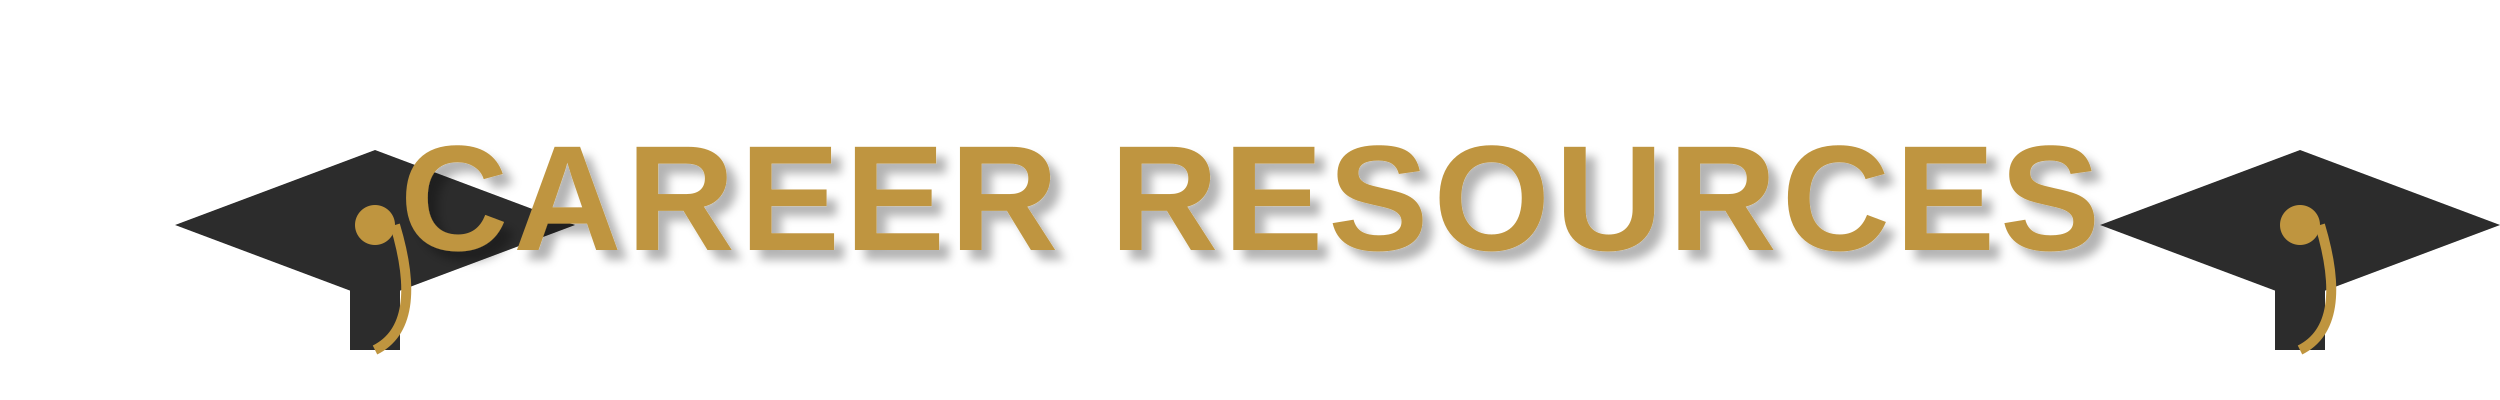
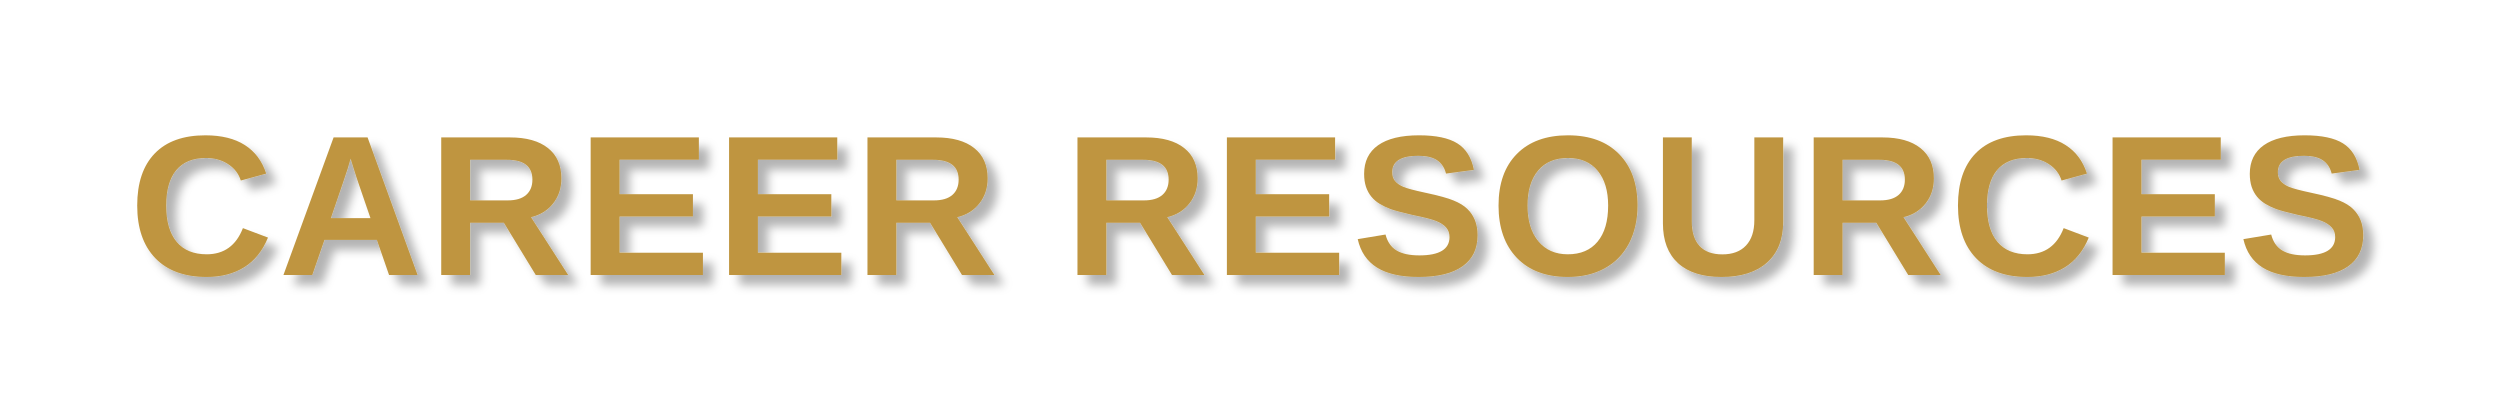
<svg xmlns="http://www.w3.org/2000/svg" viewBox="0 0 500 80">
  <defs>
    <filter id="textShadow" x="-20%" y="-20%" width="140%" height="140%">
      <feDropShadow dx="2" dy="2" stdDeviation="1" flood-color="#000" flood-opacity="0.3" />
    </filter>
  </defs>
-   <g transform="translate(5, 5)">
-     <path d="M 30 40 L 70 25 L 110 40 L 70 55 Z" fill="#2C2C2C" />
-     <rect x="65" y="45" width="10" height="20" fill="#2C2C2C" />
-     <circle cx="70" cy="40" r="4" fill="#BF953F" />
-     <path d="M 74 40 Q 80 60 70 65" stroke="#BF953F" stroke-width="2" fill="none" />
-   </g>
-   <text x="250" y="50" font-family="Arial, sans-serif" font-weight="900" font-size="30" text-anchor="middle" fill="#BF953F" filter="url(#textShadow)" letter-spacing="1">CAREER RESOURCES</text>
-   <g transform="translate(390, 5)">
-     <path d="M 30 40 L 70 25 L 110 40 L 70 55 Z" fill="#2C2C2C" />
-     <rect x="65" y="45" width="10" height="20" fill="#2C2C2C" />
-     <circle cx="70" cy="40" r="4" fill="#BF953F" />
-     <path d="M 74 40 Q 80 60 70 65" stroke="#BF953F" stroke-width="2" fill="none" />
-   </g>
+   <text x="250" y="55" font-family="Arial, sans-serif" font-weight="900" font-size="40" text-anchor="middle" fill="#BF953F" filter="url(#textShadow)" letter-spacing="1">CAREER RESOURCES</text>
</svg>
